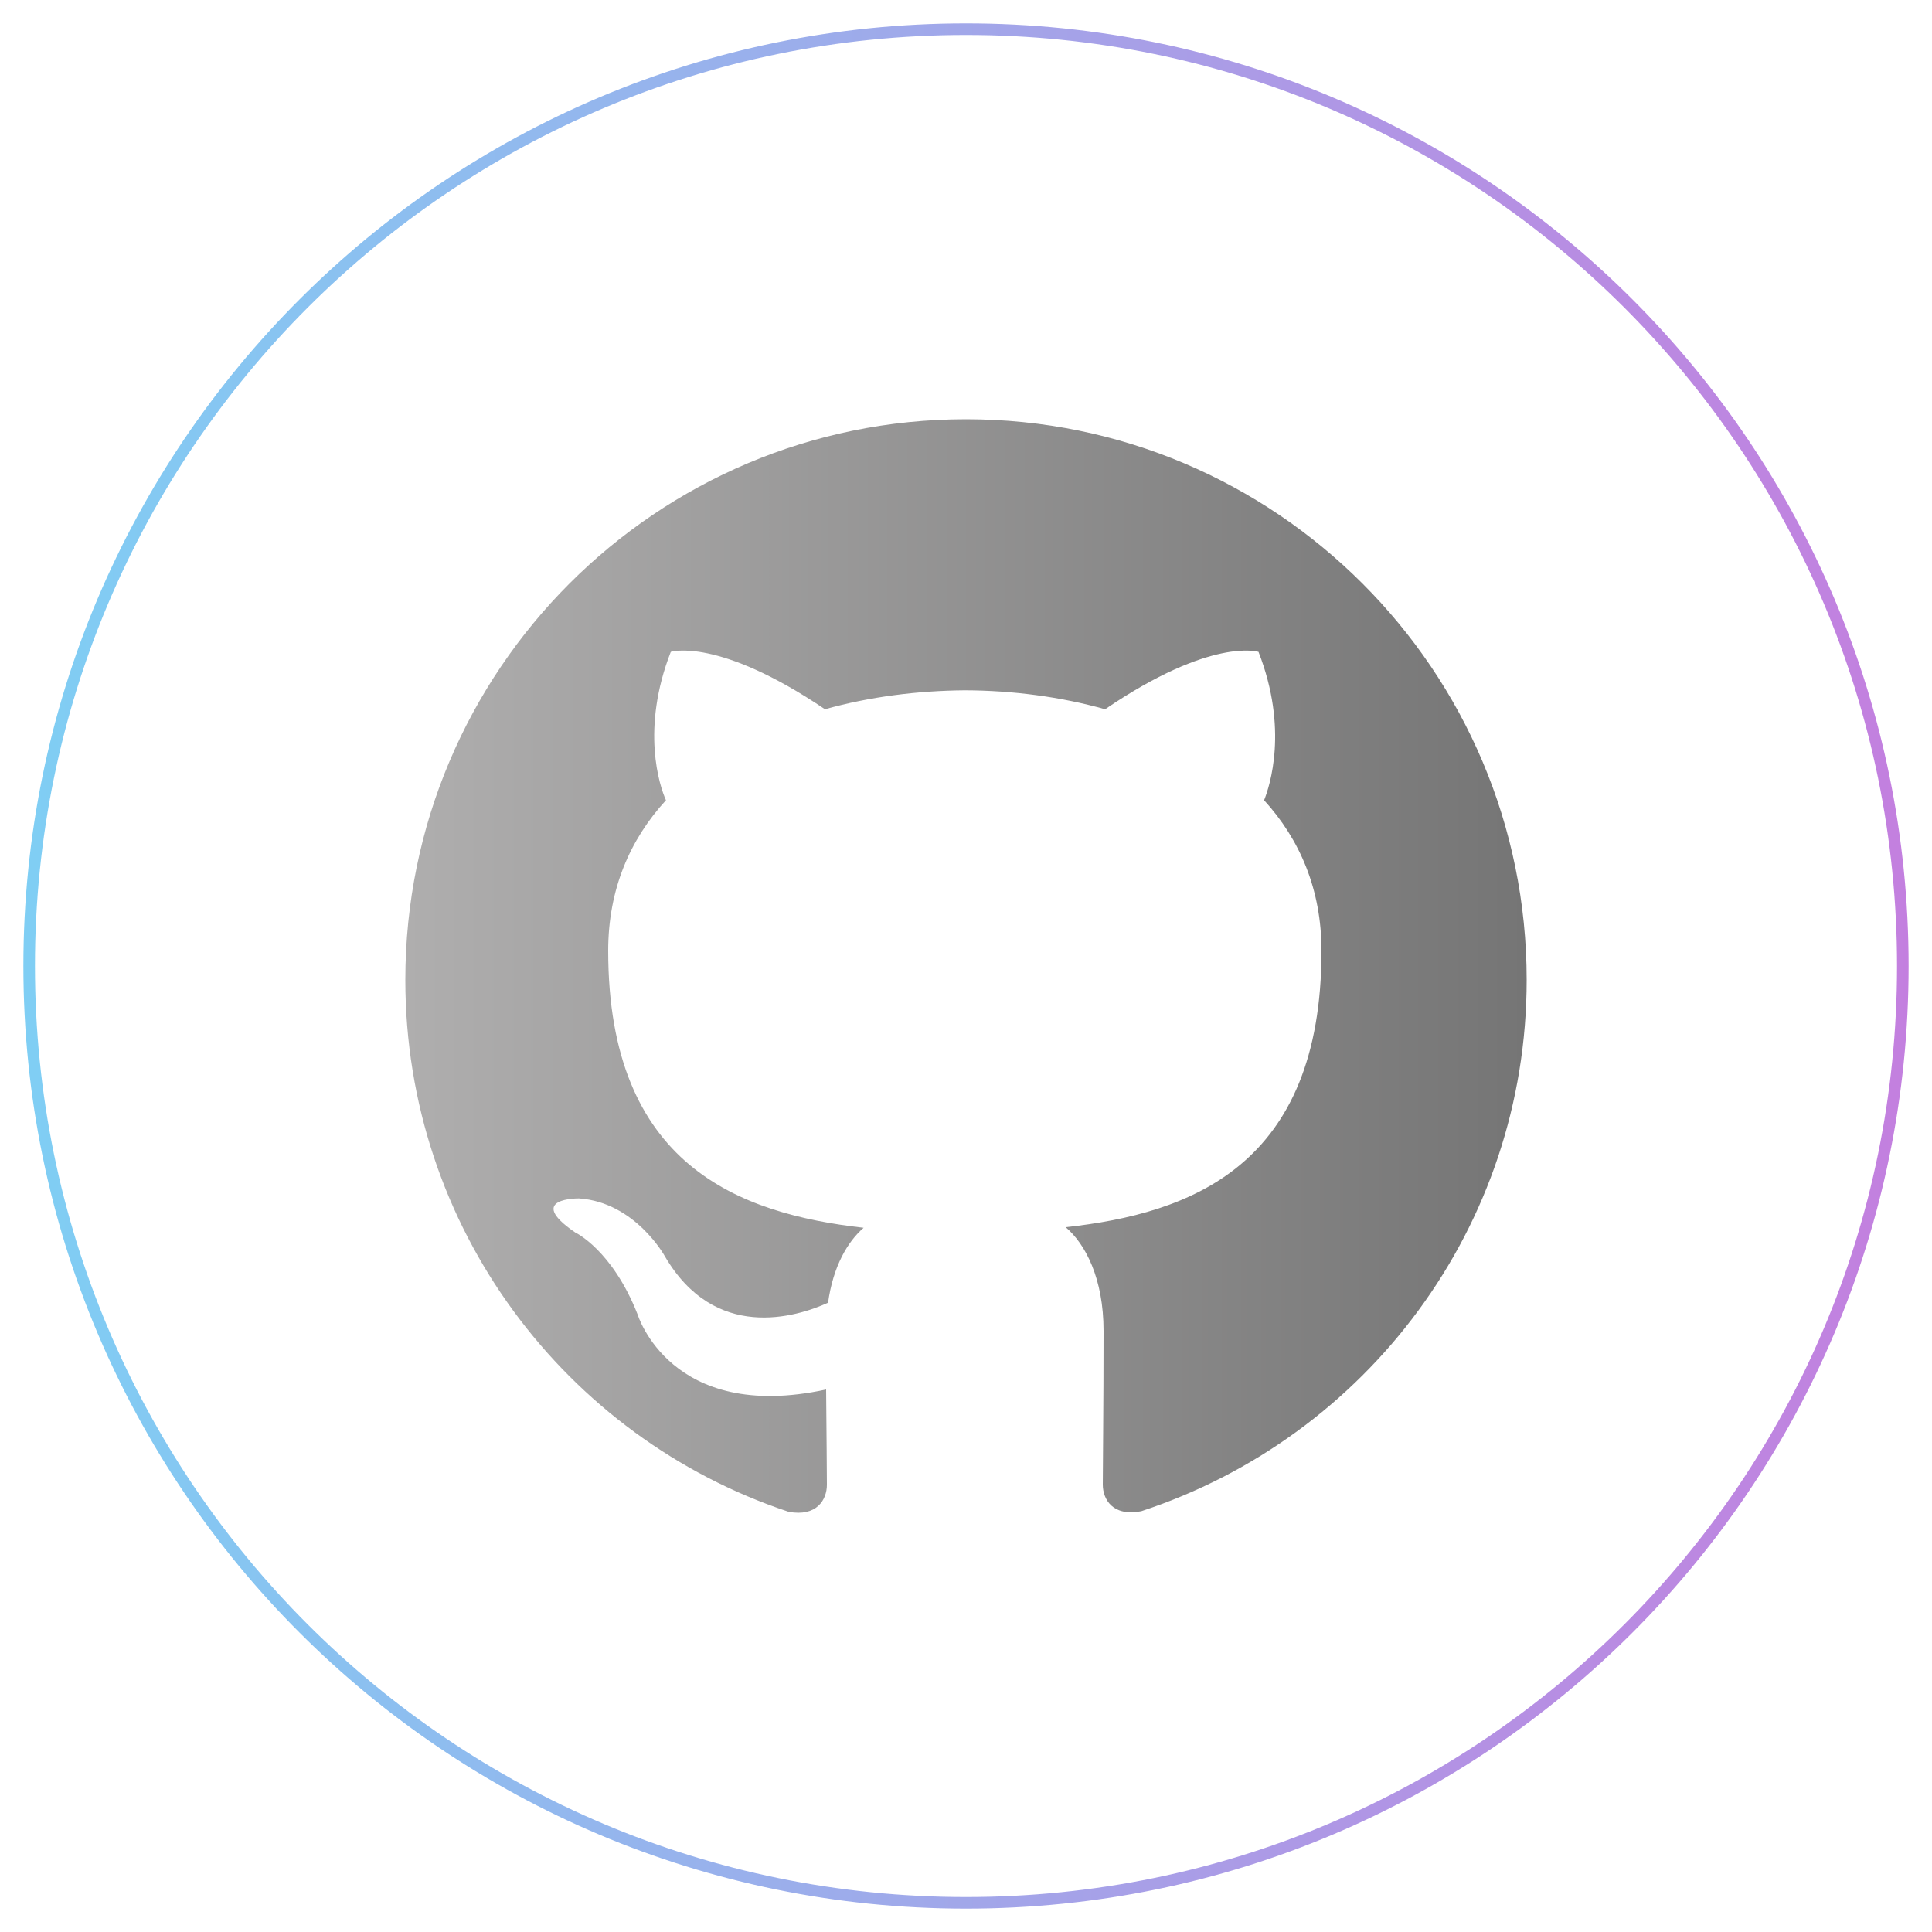
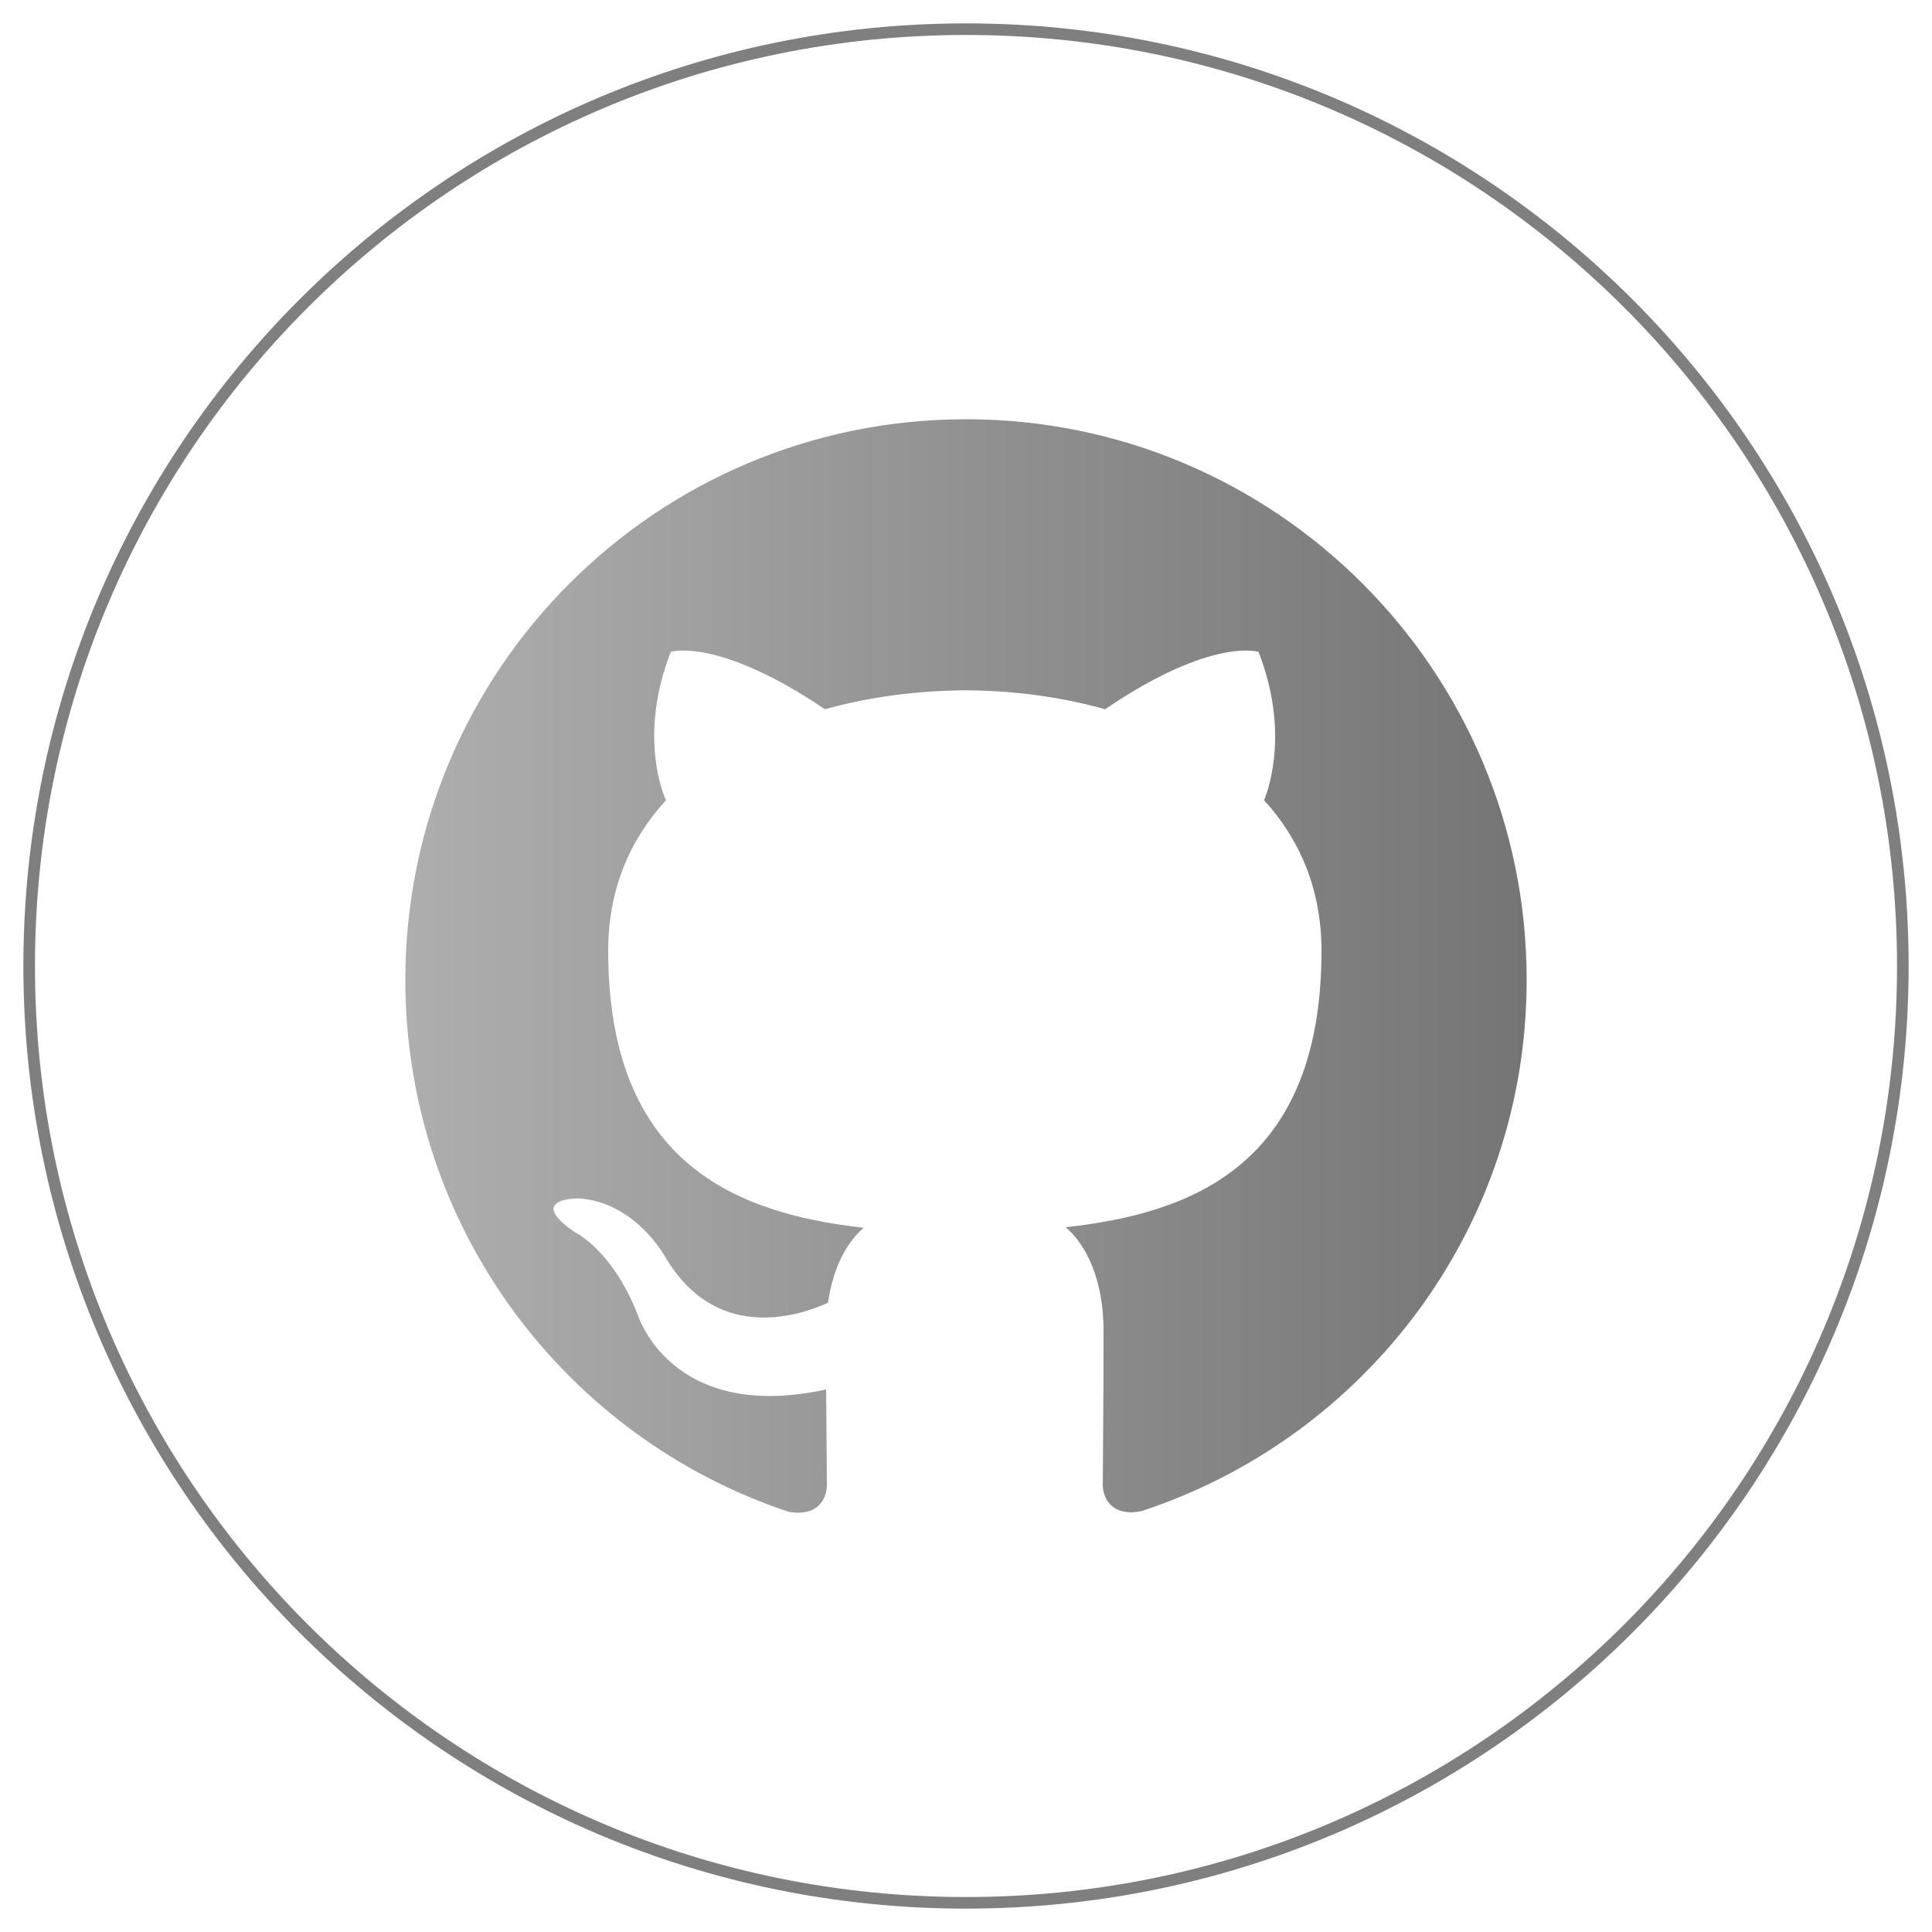
<svg xmlns="http://www.w3.org/2000/svg" enable-background="new 0 0 1000 1000" height="1000" viewBox="0 0 1000 1000" width="1000">
  <linearGradient id="a" gradientTransform="matrix(1 0 0 -1 0 1000)" gradientUnits="userSpaceOnUse" x1="12.1" x2="987.9" y1="500" y2="500">
    <style>.c{-webkit-transform-origin:center center;animation:x 15s infinite}@keyframes x{0%{transform:rotate(0deg)}20%,8%{transform:rotate(360deg)}}</style>
-     <stop offset="0" stop-color="#009ee9" />
-     <stop offset="1" stop-color="#8800bf" />
+     <stop offset="0" stop-color="lch(66 61.42 248.41);" />
+     <stop offset="1" stop-color="lch(48 121.46 314.76)" />
  </linearGradient>
  <linearGradient id="b" gradientUnits="userSpaceOnUse" x1="209.843" x2="790.157" y1="500" y2="500">
    <stop offset="0" stop-color="#afaeae" />
    <stop offset="1" stop-color="#757575" />
  </linearGradient>
  <circle class="c" cx="500" cy="500" fill="none" opacity=".5" r="484.9" stroke="url(#a)" stroke-miterlimit="10" stroke-width="6" />
  <path d="m500 217c-160.3 0-290.2 129.9-290.2 290.2 0 128.2 83.1 237 198.4 275.3 14.5 2.7 19.8-6.2 19.8-14 0-6.9-.2-25.1-.4-49.3-80.6 17.5-97.6-38.9-97.6-38.9-13.2-33.5-32.3-42.4-32.3-42.4-26.3-18 2-17.6 2-17.6 29.1 2 44.4 29.9 44.4 29.9 25.9 44.4 67.9 31.6 84.5 24.1 2.6-18.8 10.1-31.6 18.4-38.8-64.4-7.3-132.2-32.2-132.2-143.4 0-31.7 11.2-57.5 29.9-77.9-3.3-7.3-13.1-36.8 2.5-76.8 0 0 24.3-7.8 79.8 29.7 23.2-6.5 47.9-9.6 72.5-9.8 24.7.1 49.3 3.3 72.5 9.8 55.1-37.5 79.4-29.7 79.4-29.7 15.6 40 5.8 69.5 2.9 76.8 18.5 20.3 29.7 46.2 29.7 77.9 0 111.5-67.8 136-132.4 143.1 10.2 8.7 19.6 26.5 19.6 53.7 0 38.8-.4 70-.4 79.5 0 7.6 5.1 16.7 19.9 13.8 116.4-38.2 199.5-147 199.5-275 0-160.3-130-290.2-290.2-290.2" fill="url(#b)" />
</svg>
